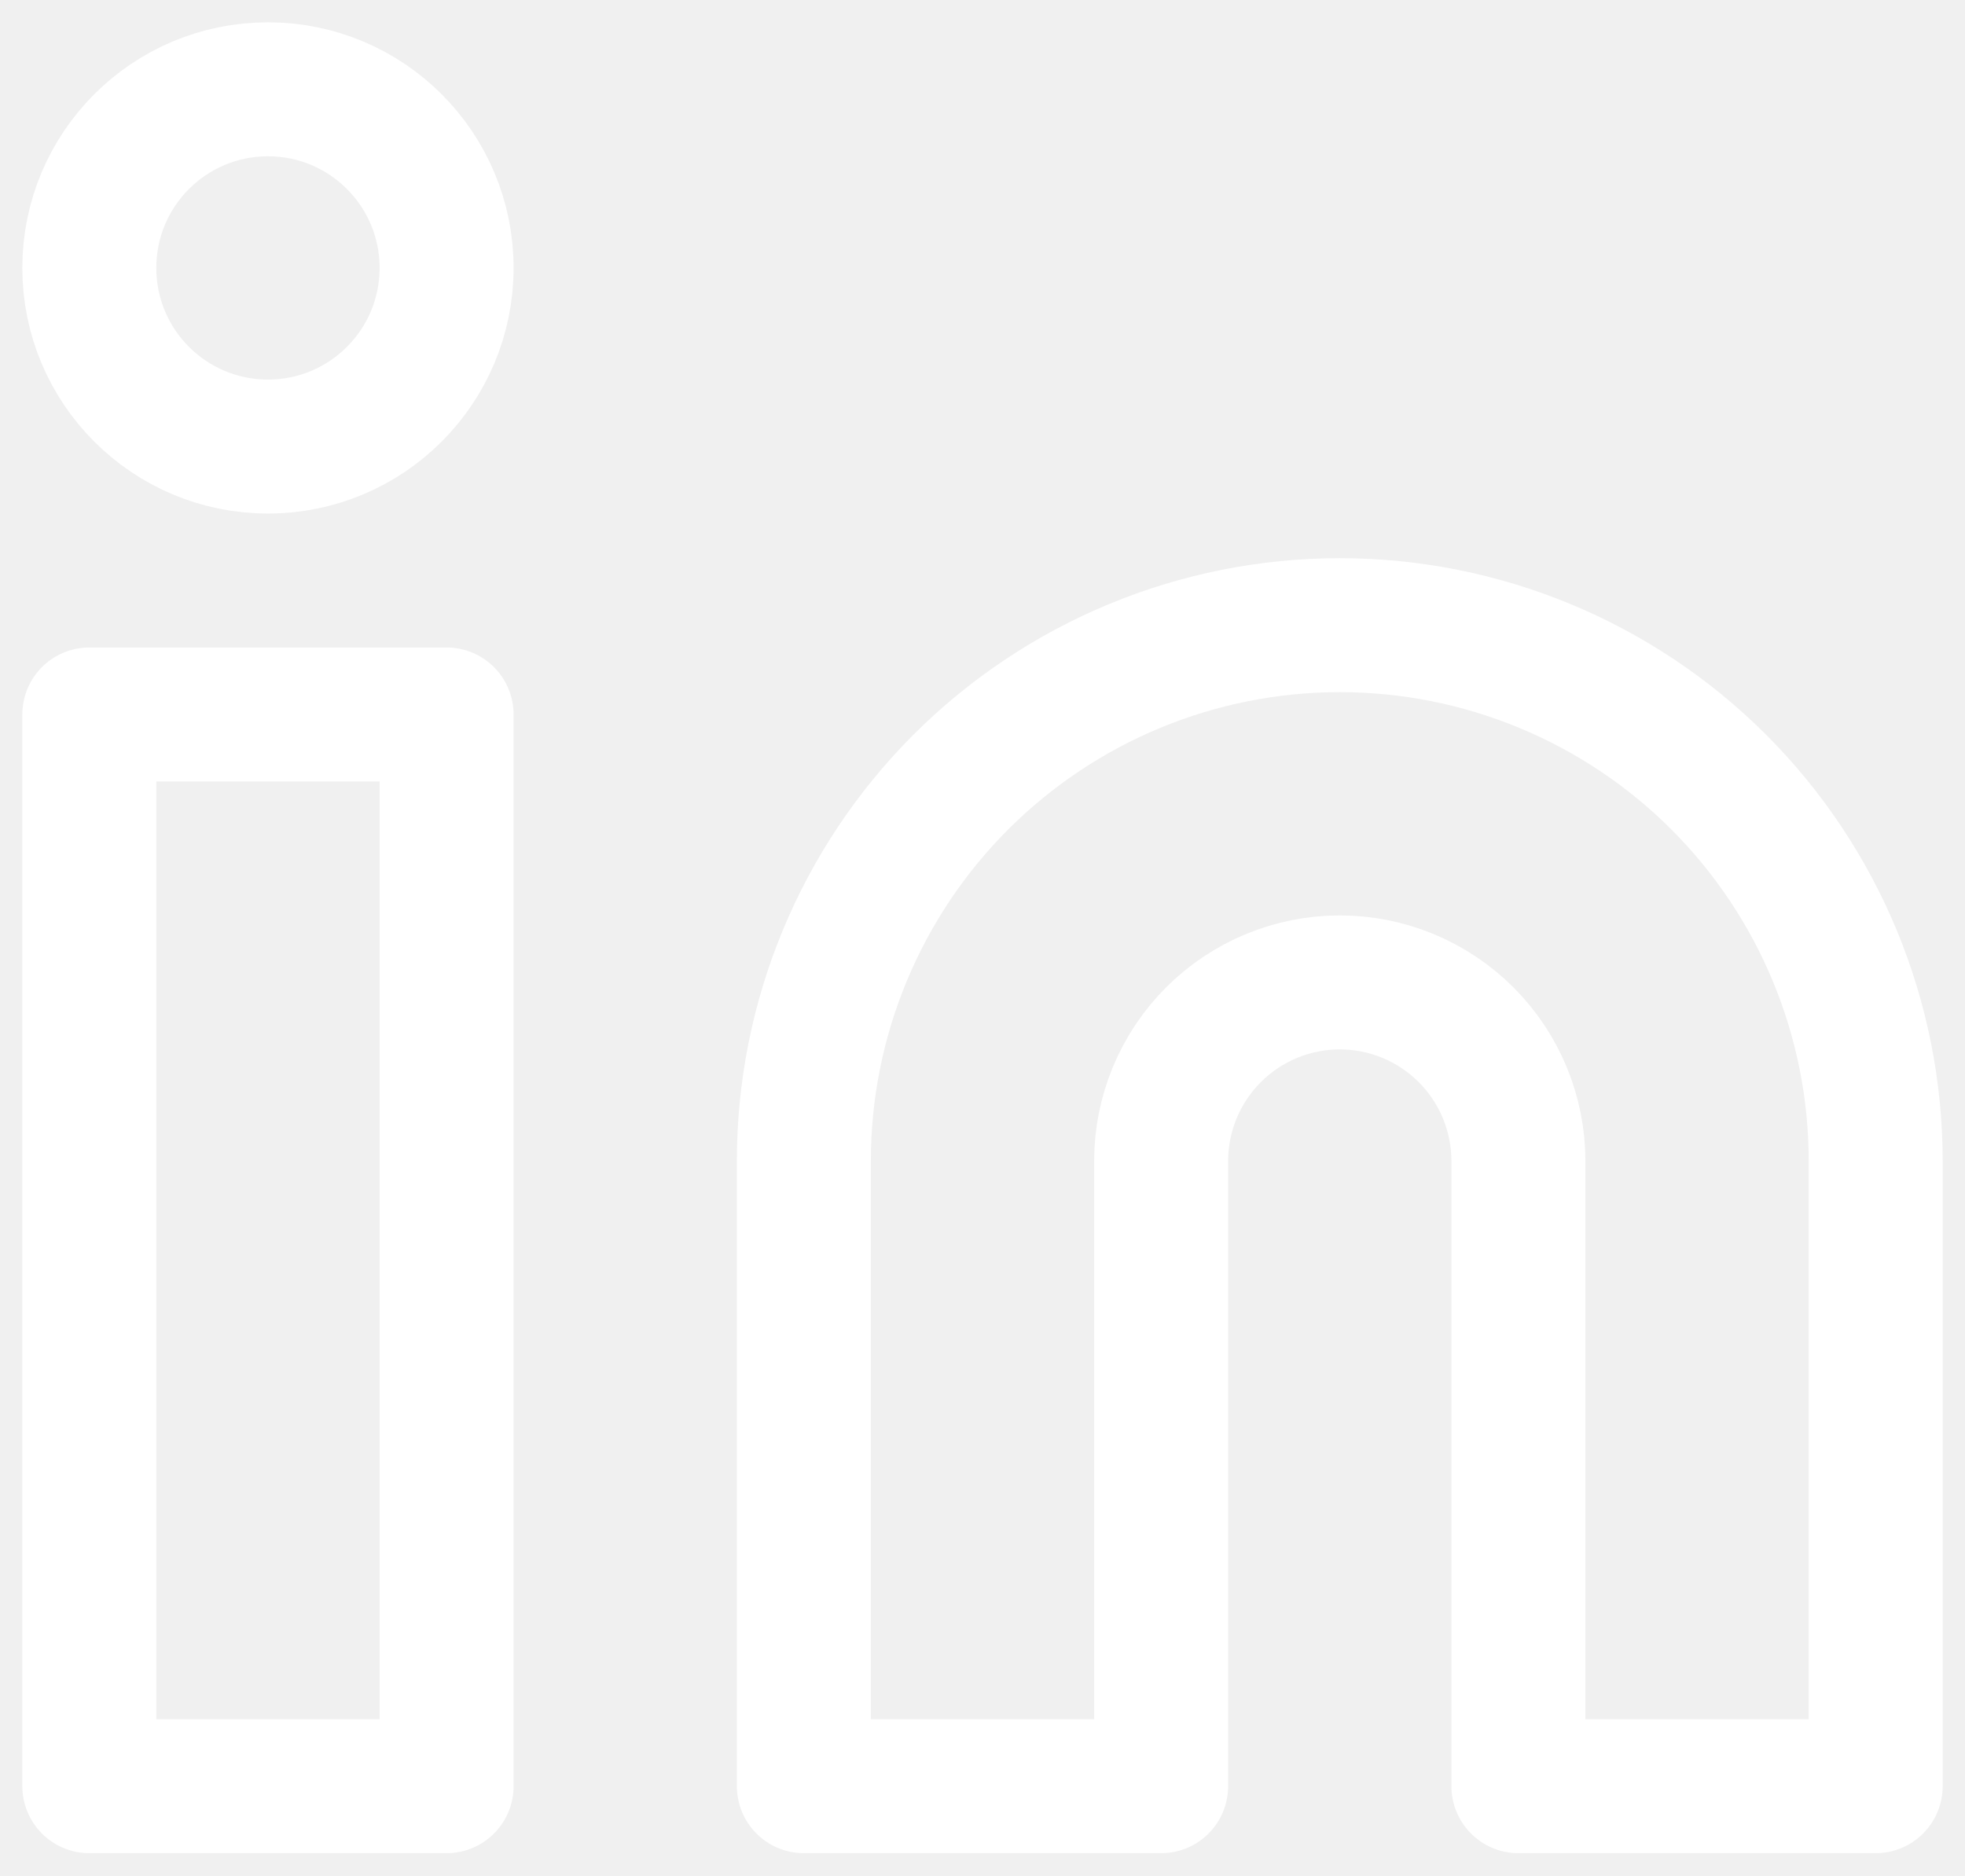
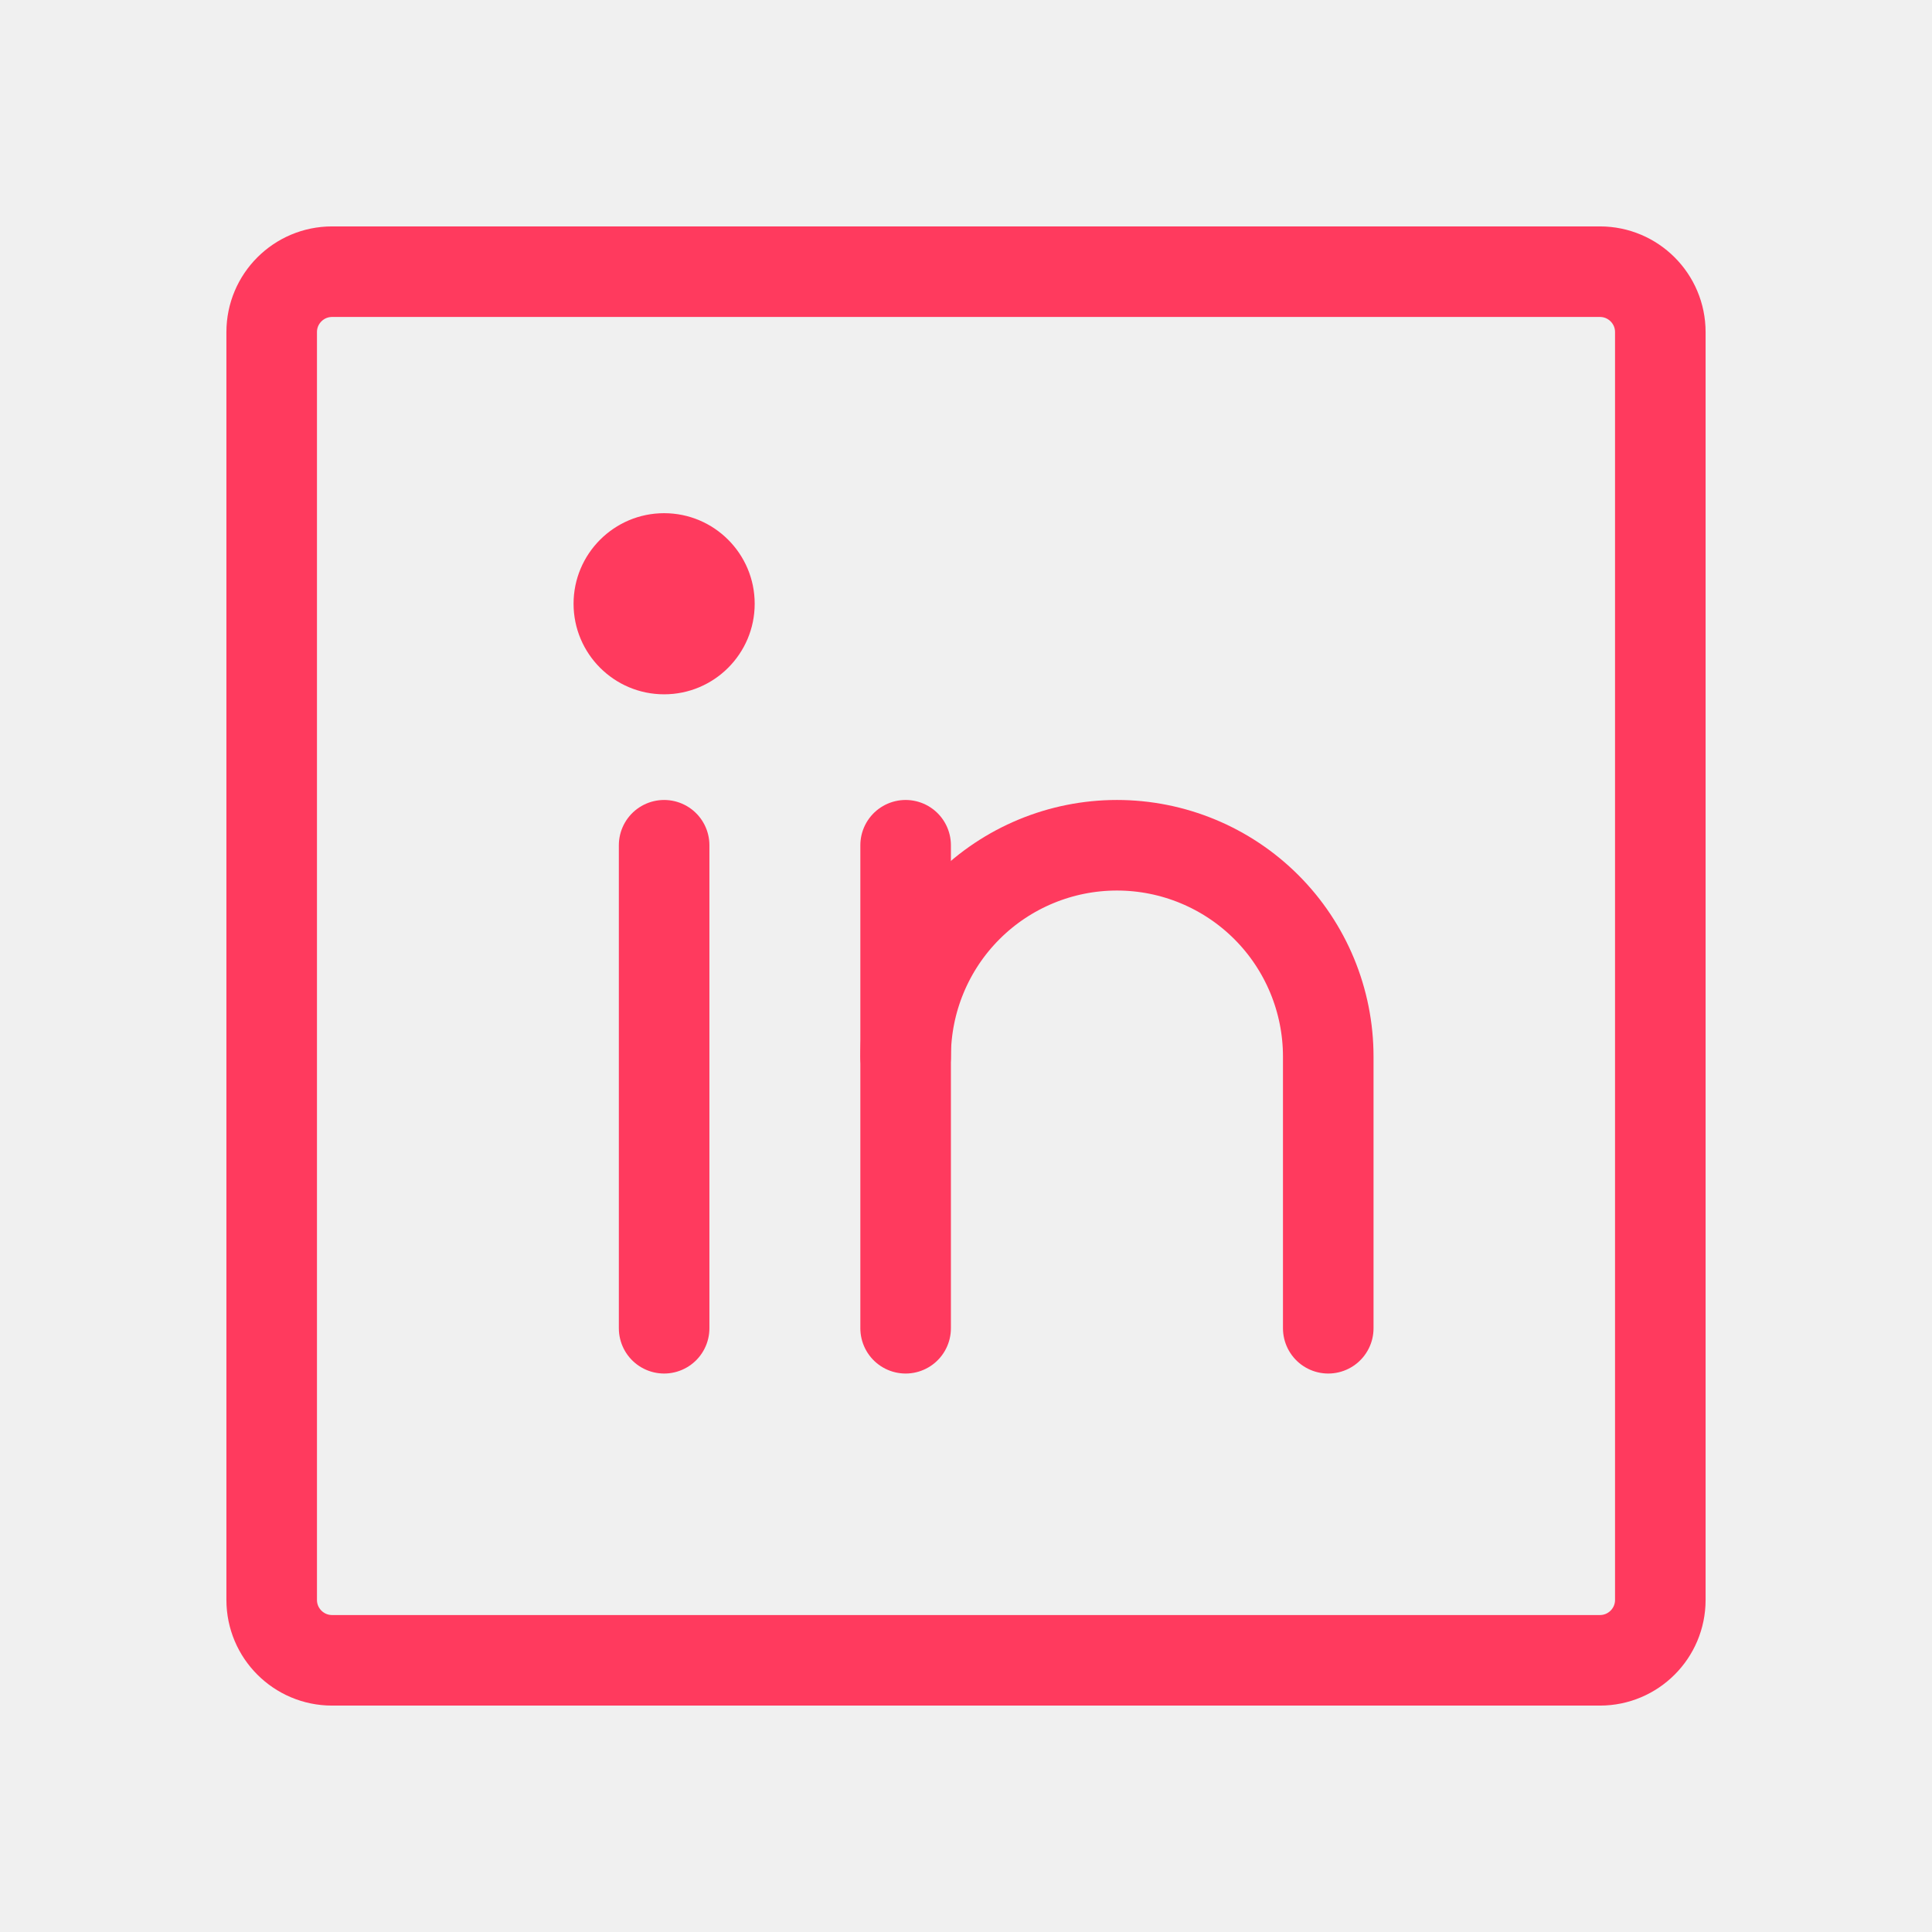
- <svg xmlns="http://www.w3.org/2000/svg" width="22" height="21" viewBox="0 0 22 21" fill="none">
-   <path d="M15 7C16.591 7 18.117 7.632 19.243 8.757C20.368 9.883 21 11.409 21 13V20H17V13C17 12.47 16.789 11.961 16.414 11.586C16.039 11.211 15.53 11 15 11C14.47 11 13.961 11.211 13.586 11.586C13.211 11.961 13 12.47 13 13V20H9V13C9 11.409 9.632 9.883 10.757 8.757C11.883 7.632 13.409 7 15 7V7Z" stroke="white" stroke-width="1.5" stroke-linecap="round" stroke-linejoin="round" />
-   <path d="M5 8H1V20H5V8Z" stroke="white" stroke-width="1.5" stroke-linecap="round" stroke-linejoin="round" />
-   <path d="M3 5C4.105 5 5 4.105 5 3C5 1.895 4.105 1 3 1C1.895 1 1 1.895 1 3C1 4.105 1.895 5 3 5Z" stroke="white" stroke-width="1.5" stroke-linecap="round" stroke-linejoin="round" />
+ <svg xmlns="http://www.w3.org/2000/svg" width="32" height="32" viewBox="0 0 32 32" fill="none">
+   <path d="M26.5 4.5H5.5C4.948 4.5 4.5 4.948 4.5 5.5V26.5C4.5 27.052 4.948 27.5 5.5 27.5H26.5C27.052 27.5 27.5 27.052 27.5 26.5V5.5C27.5 4.948 27.052 4.5 26.5 4.5Z" stroke="#FF3A5E" stroke-width="1.5" stroke-linecap="round" stroke-linejoin="round" />
+   <path d="M15 14V22" stroke="#FF3A5E" stroke-width="1.5" stroke-linecap="round" stroke-linejoin="round" />
+   <path d="M11 14V22" stroke="#FF3A5E" stroke-width="1.5" stroke-linecap="round" stroke-linejoin="round" />
+   <path d="M15 17.5C15 16.572 15.369 15.681 16.025 15.025C16.681 14.369 17.572 14 18.5 14C19.428 14 20.319 14.369 20.975 15.025C21.631 15.681 22 16.572 22 17.5V22" stroke="#FF3A5E" stroke-width="1.5" stroke-linecap="round" stroke-linejoin="round" />
+   <path d="M11 11.5C11.828 11.5 12.5 10.828 12.5 10C12.5 9.172 11.828 8.5 11 8.5C10.172 8.5 9.5 9.172 9.5 10C9.5 10.828 10.172 11.5 11 11.5Z" fill="#FF3A5E" />
</svg>
